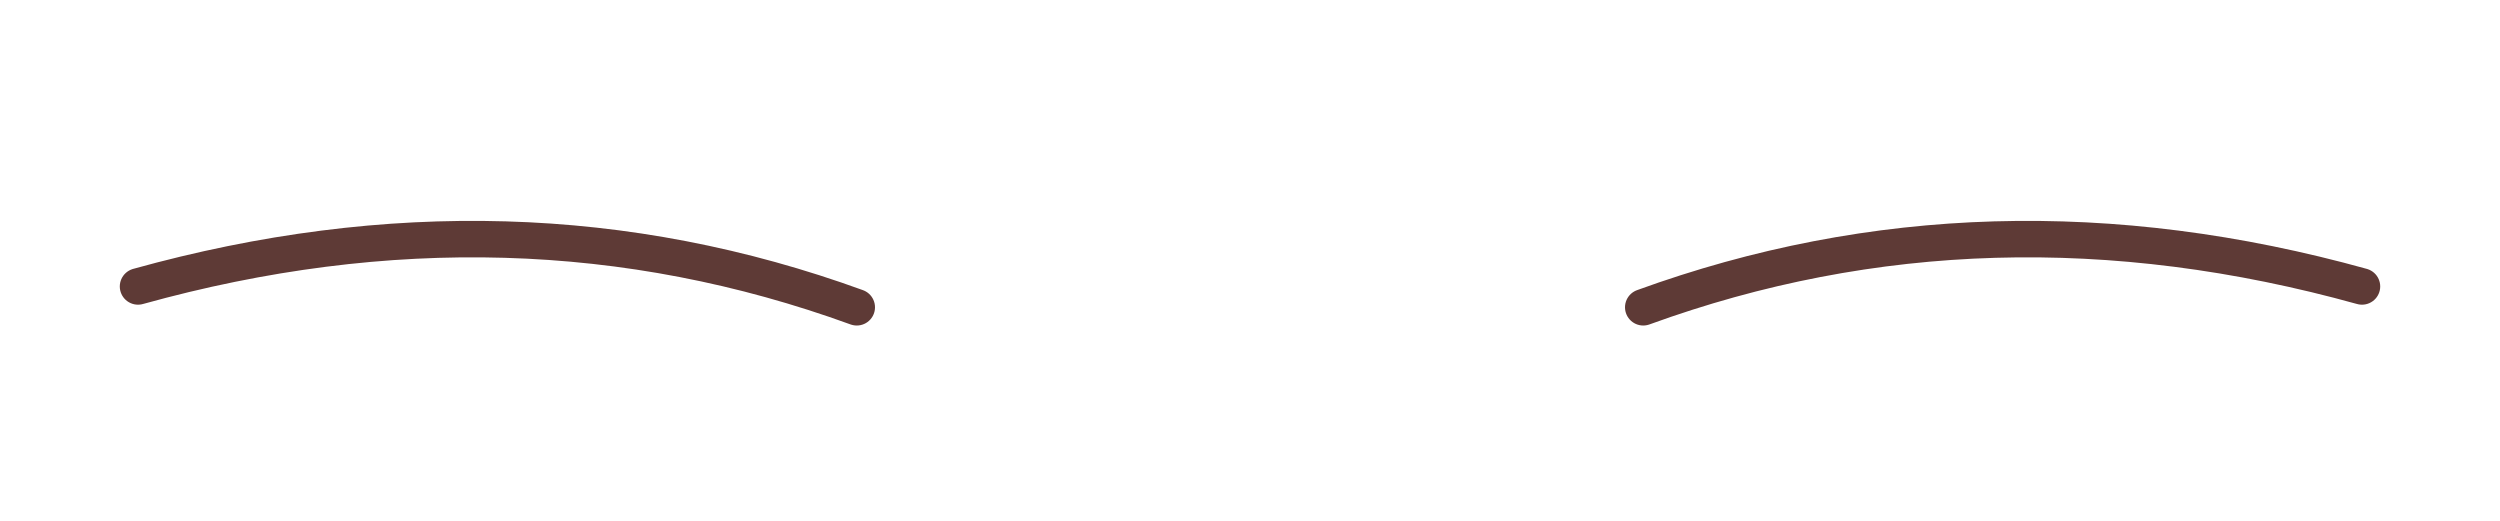
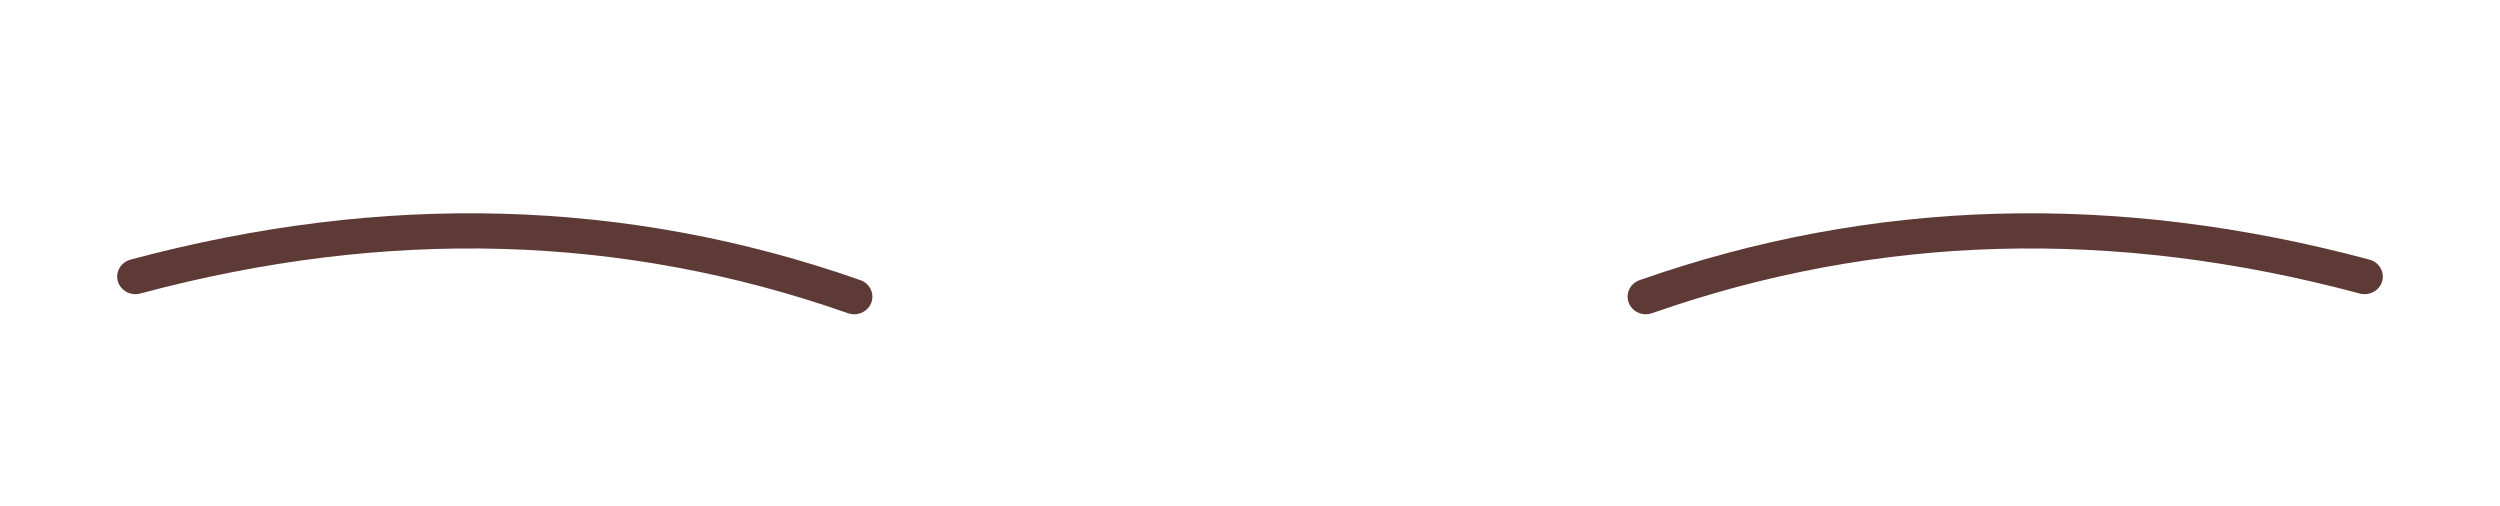
- <svg xmlns="http://www.w3.org/2000/svg" width="480" height="100" viewBox="271.5 295.0 480 100">
-   <g transform="translate(370.0,346) scale(-1,1)">
-     <path d="M -66,8 Q 0,-16 72,4" fill="none" stroke="#5e3a36" stroke-width="7" stroke-linecap="round" />
-   </g>
-   <g transform="translate(653.0,346)">
-     <path d="M -66,8 Q 0,-16 72,4" fill="none" stroke="#5e3a36" stroke-width="7" stroke-linecap="round" />
+ <svg xmlns="http://www.w3.org/2000/svg" width="480" height="97" viewBox="272.0 295.7 480 97">
+   <g transform="translate(0,11.05) scale(1,0.965)">
+     <g transform="translate(370.0,346) scale(-1,1)">
+       <path d="M -66,8 Q 0,-16 72,4" fill="none" stroke="#5e3a36" stroke-width="7" stroke-linecap="round" />
+     </g>
+     <g transform="translate(654.0,346)">
+       <path d="M -66,8 Q 0,-16 72,4" fill="none" stroke="#5e3a36" stroke-width="7" stroke-linecap="round" />
+     </g>
  </g>
</svg>
